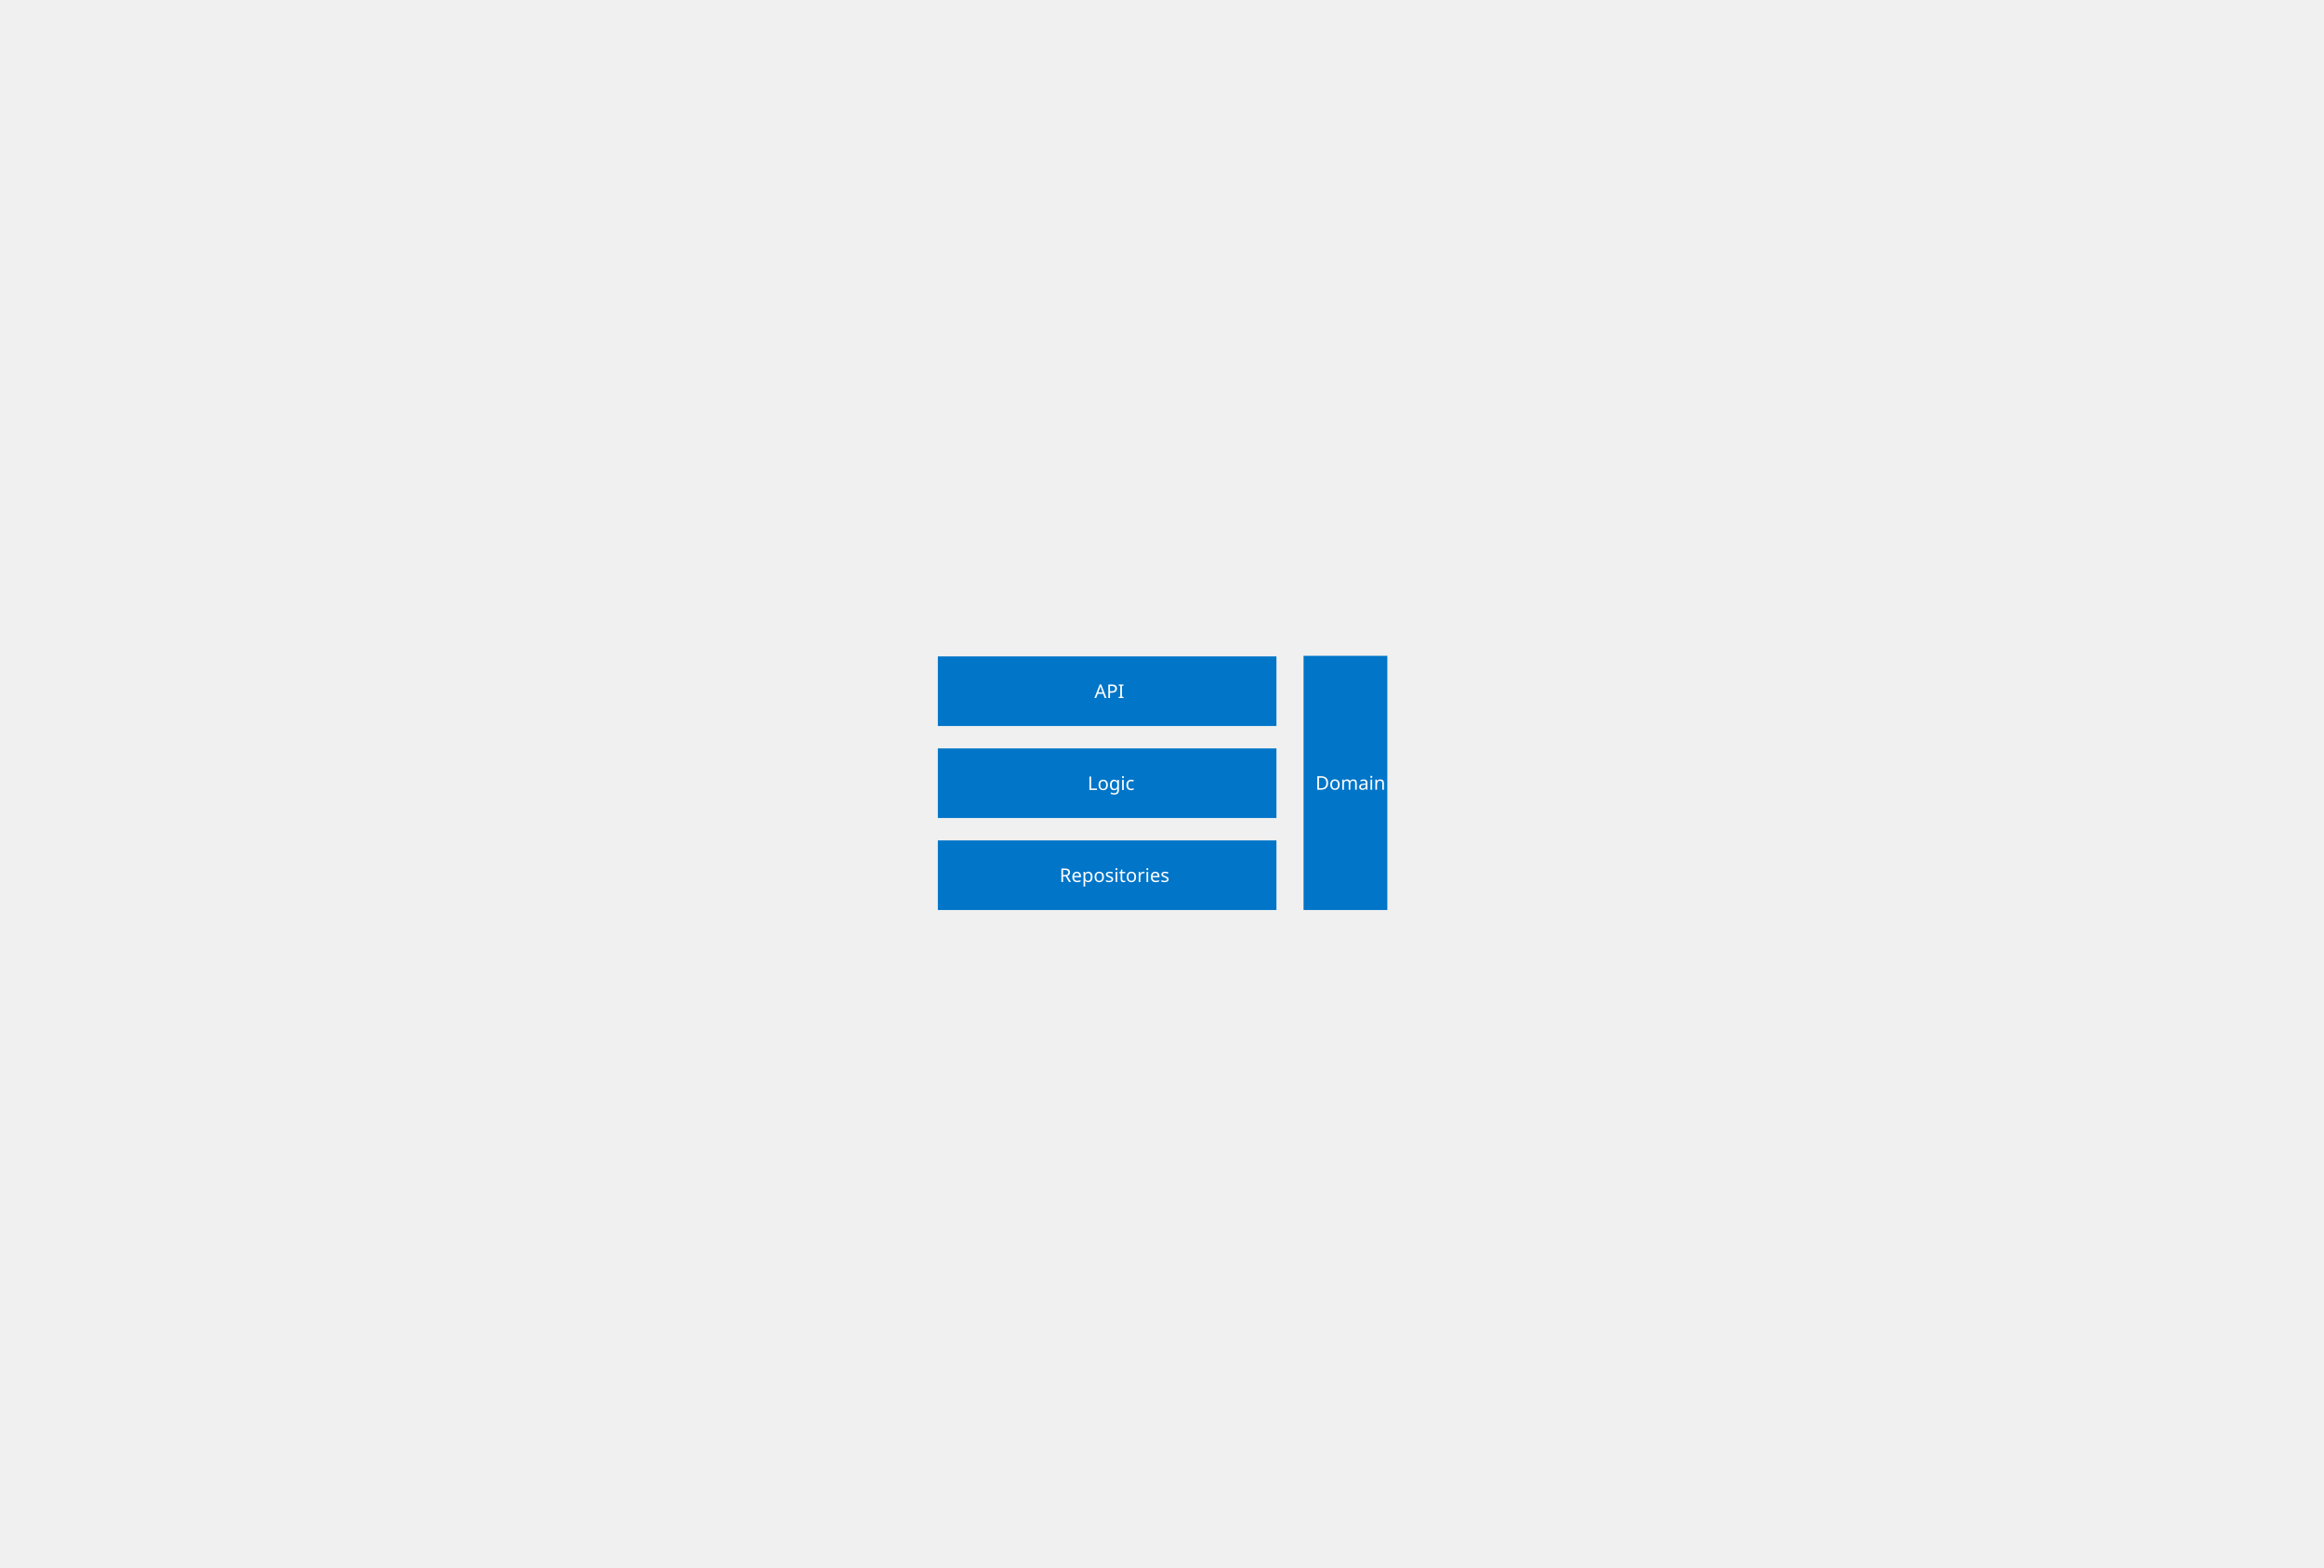
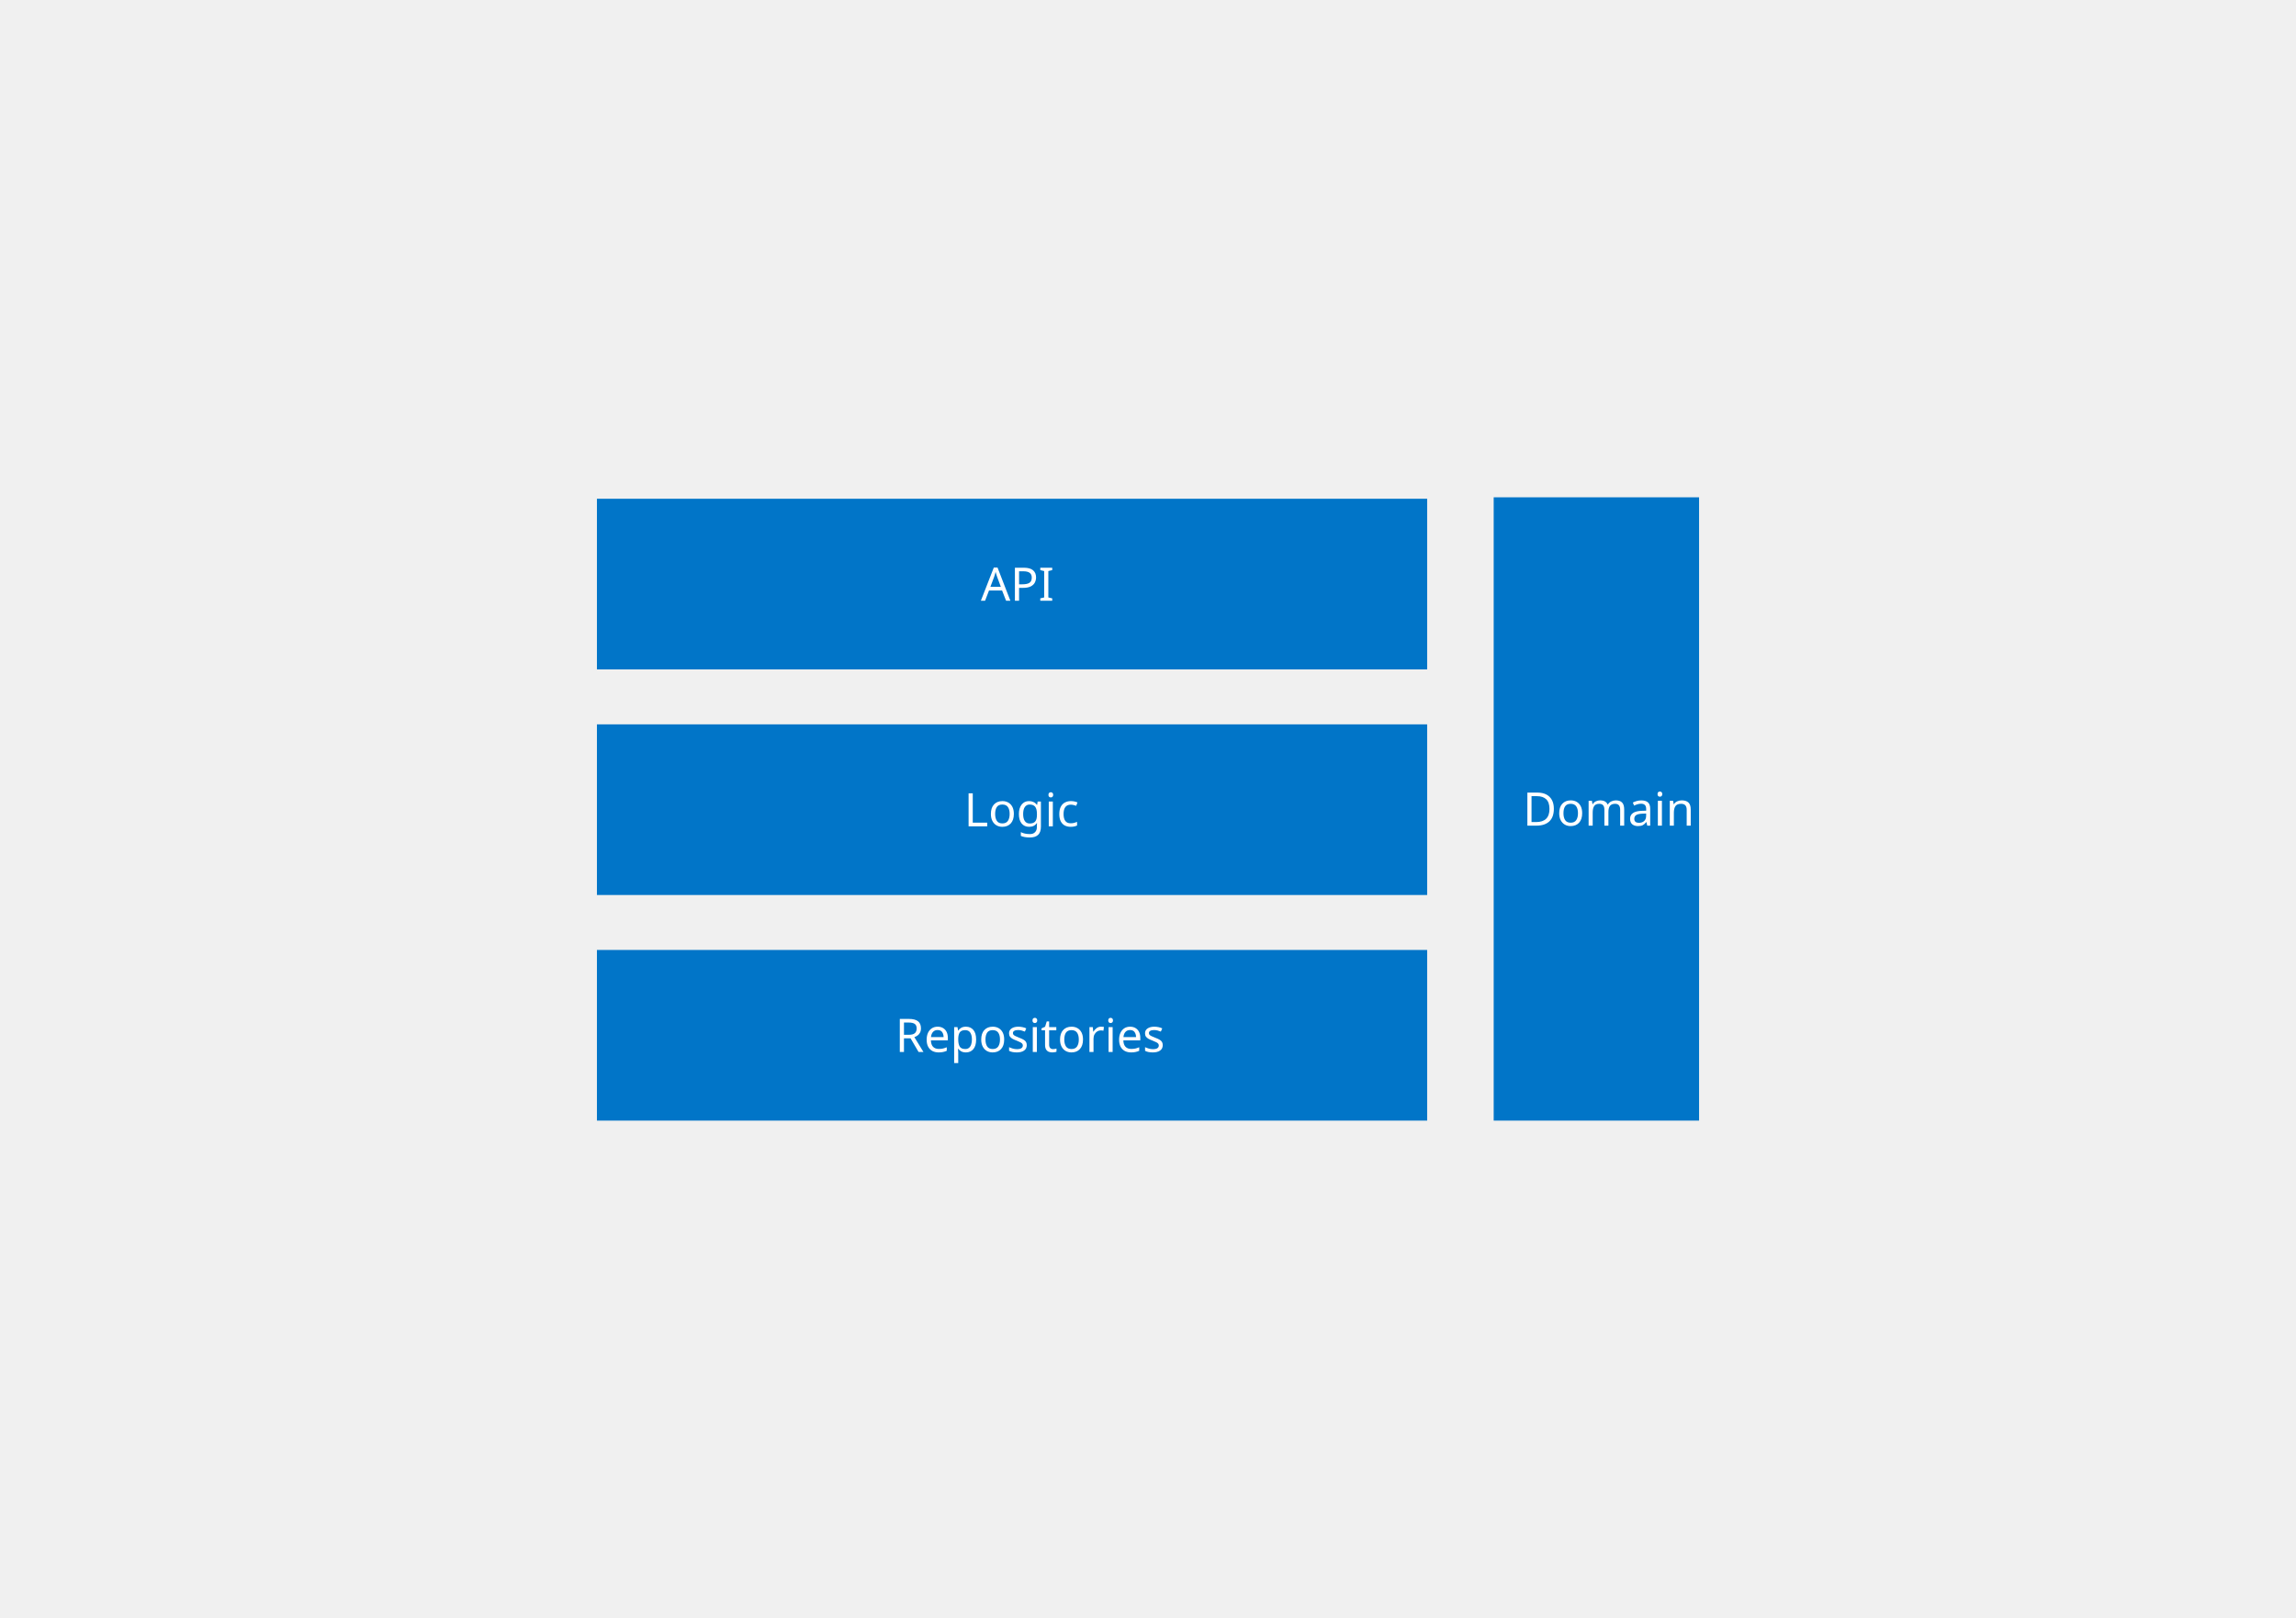
- <svg xmlns="http://www.w3.org/2000/svg" fill-opacity="1" color-rendering="auto" color-interpolation="auto" text-rendering="auto" stroke="black" stroke-linecap="square" width="1970" stroke-miterlimit="10" shape-rendering="auto" stroke-opacity="1" fill="black" stroke-dasharray="none" font-weight="normal" stroke-width="1" height="1329" font-family="'Dialog'" font-style="normal" stroke-linejoin="miter" font-size="12px" stroke-dashoffset="0" image-rendering="auto">
+ <svg xmlns="http://www.w3.org/2000/svg" width="210mm" stroke-miterlimit="10" font-weight="normal" height="148mm" font-style="normal" font-size="12px" version="1.1" id="svg44" style="font-style:normal;font-weight:normal;font-size:12px;font-family:Dialog;color-interpolation:auto;fill:#000000;fill-opacity:1;stroke:#000000;stroke-width:1;stroke-linecap:square;stroke-linejoin:miter;stroke-miterlimit:10;stroke-dasharray:none;stroke-dashoffset:0;stroke-opacity:1;color-rendering:auto;image-rendering:auto;shape-rendering:auto;text-rendering:auto">
  <defs id="genericDefs" />
-   <g>
+   <g id="g42" transform="translate(-588.6496,-384.065)">
    <defs id="defs1">
      <clipPath clipPathUnits="userSpaceOnUse" id="clipPath1">
-         <path d="M0 0 L1970 0 L1970 1329 L0 1329 L0 0 Z" />
+         <path d="M 0,0 H 1970 V 1329 H 0 Z" id="path3" />
      </clipPath>
      <clipPath clipPathUnits="userSpaceOnUse" id="clipPath2">
-         <path d="M74 -9 L2044 -9 L2044 1320 L74 1320 L74 -9 Z" />
+         <path d="M 74,-9 H 2044 V 1320 H 74 Z" id="path6" />
      </clipPath>
    </defs>
-     <g fill="rgb(1,117,200)" text-rendering="geometricPrecision" shape-rendering="geometricPrecision" transform="matrix(1,0,0,1,-74,9)" stroke="rgb(1,117,200)">
-       <rect x="869" width="287" height="59" y="547.5" clip-path="url(#clipPath2)" stroke="none" />
+     <g transform="translate(-74,9)" id="g12" style="fill:#0175c8;stroke:#0175c8;shape-rendering:geometricPrecision;text-rendering:geometricPrecision">
+       <rect x="869" width="287" height="59" y="547.5" clip-path="url(#clipPath2)" id="rect10" style="stroke:none" />
    </g>
-     <g stroke-linecap="butt" font-size="16px" transform="matrix(1,0,0,1,-74,9)" fill="white" text-rendering="geometricPrecision" font-family="'Calibri'" shape-rendering="geometricPrecision" stroke="white" stroke-miterlimit="1.45">
-       <text x="1001.723" xml:space="preserve" y="582.766" clip-path="url(#clipPath2)" stroke="none">API</text>
+     <g font-size="16px" transform="translate(-74,9)" stroke-miterlimit="1.45" id="g16" style="font-size:16px;font-family:Calibri;fill:#ffffff;stroke:#ffffff;stroke-linecap:butt;stroke-miterlimit:1.45;shape-rendering:geometricPrecision;text-rendering:geometricPrecision">
+       <text x="1001.723" xml:space="preserve" y="582.766" clip-path="url(#clipPath2)" id="text14" style="stroke:none">API</text>
    </g>
-     <g fill="rgb(1,117,200)" text-rendering="geometricPrecision" shape-rendering="geometricPrecision" transform="matrix(1,0,0,1,-74,9)" stroke="rgb(1,117,200)">
-       <rect x="869" width="287" height="59" y="625.5" clip-path="url(#clipPath2)" stroke="none" />
+     <g transform="translate(-74,9)" id="g20" style="fill:#0175c8;stroke:#0175c8;shape-rendering:geometricPrecision;text-rendering:geometricPrecision">
+       <rect x="869" width="287" height="59" y="625.5" clip-path="url(#clipPath2)" id="rect18" style="stroke:none" />
    </g>
-     <g stroke-linecap="butt" font-size="16px" transform="matrix(1,0,0,1,-74,9)" fill="white" text-rendering="geometricPrecision" font-family="'Calibri'" shape-rendering="geometricPrecision" stroke="white" stroke-miterlimit="1.45">
-       <text x="995.934" xml:space="preserve" y="660.766" clip-path="url(#clipPath2)" stroke="none">Logic</text>
+     <g font-size="16px" transform="translate(-74,9)" stroke-miterlimit="1.45" id="g24" style="font-size:16px;font-family:Calibri;fill:#ffffff;stroke:#ffffff;stroke-linecap:butt;stroke-miterlimit:1.45;shape-rendering:geometricPrecision;text-rendering:geometricPrecision">
+       <text x="995.934" xml:space="preserve" y="660.766" clip-path="url(#clipPath2)" id="text22" style="stroke:none">Logic</text>
    </g>
-     <g fill="rgb(1,117,200)" text-rendering="geometricPrecision" shape-rendering="geometricPrecision" transform="matrix(1,0,0,1,-74,9)" stroke="rgb(1,117,200)">
-       <rect x="869" width="287" height="59" y="703.5" clip-path="url(#clipPath2)" stroke="none" />
+     <g transform="translate(-74,9)" id="g28" style="fill:#0175c8;stroke:#0175c8;shape-rendering:geometricPrecision;text-rendering:geometricPrecision">
+       <rect x="869" width="287" height="59" y="703.5" clip-path="url(#clipPath2)" id="rect26" style="stroke:none" />
    </g>
-     <g stroke-linecap="butt" font-size="16px" transform="matrix(1,0,0,1,-74,9)" fill="white" text-rendering="geometricPrecision" font-family="'Calibri'" shape-rendering="geometricPrecision" stroke="white" stroke-miterlimit="1.45">
-       <text x="972.156" xml:space="preserve" y="738.766" clip-path="url(#clipPath2)" stroke="none">Repositories</text>
+     <g font-size="16px" transform="translate(-74,9)" stroke-miterlimit="1.45" id="g32" style="font-size:16px;font-family:Calibri;fill:#ffffff;stroke:#ffffff;stroke-linecap:butt;stroke-miterlimit:1.45;shape-rendering:geometricPrecision;text-rendering:geometricPrecision">
+       <text x="972.156" xml:space="preserve" y="738.766" clip-path="url(#clipPath2)" id="text30" style="stroke:none">Repositories</text>
    </g>
-     <g fill="rgb(1,117,200)" text-rendering="geometricPrecision" shape-rendering="geometricPrecision" transform="matrix(1,0,0,1,-74,9)" stroke="rgb(1,117,200)">
-       <rect x="1179" width="71" height="215.5" y="547" clip-path="url(#clipPath2)" stroke="none" />
+     <g transform="translate(-74,9)" id="g36" style="fill:#0175c8;stroke:#0175c8;shape-rendering:geometricPrecision;text-rendering:geometricPrecision">
+       <rect x="1179" width="71" height="215.5" y="547" clip-path="url(#clipPath2)" id="rect34" style="stroke:none" />
    </g>
-     <g stroke-linecap="butt" font-size="16px" transform="matrix(1,0,0,1,-74,9)" fill="white" text-rendering="geometricPrecision" font-family="'Calibri'" shape-rendering="geometricPrecision" stroke="white" stroke-miterlimit="1.45">
-       <text x="1189.098" xml:space="preserve" y="660.516" clip-path="url(#clipPath2)" stroke="none">Domain</text>
+     <g font-size="16px" transform="translate(-74,9)" stroke-miterlimit="1.45" id="g40" style="font-size:16px;font-family:Calibri;fill:#ffffff;stroke:#ffffff;stroke-linecap:butt;stroke-miterlimit:1.45;shape-rendering:geometricPrecision;text-rendering:geometricPrecision">
+       <text x="1189.098" xml:space="preserve" y="660.516" clip-path="url(#clipPath2)" id="text38" style="stroke:none">Domain</text>
    </g>
  </g>
</svg>
